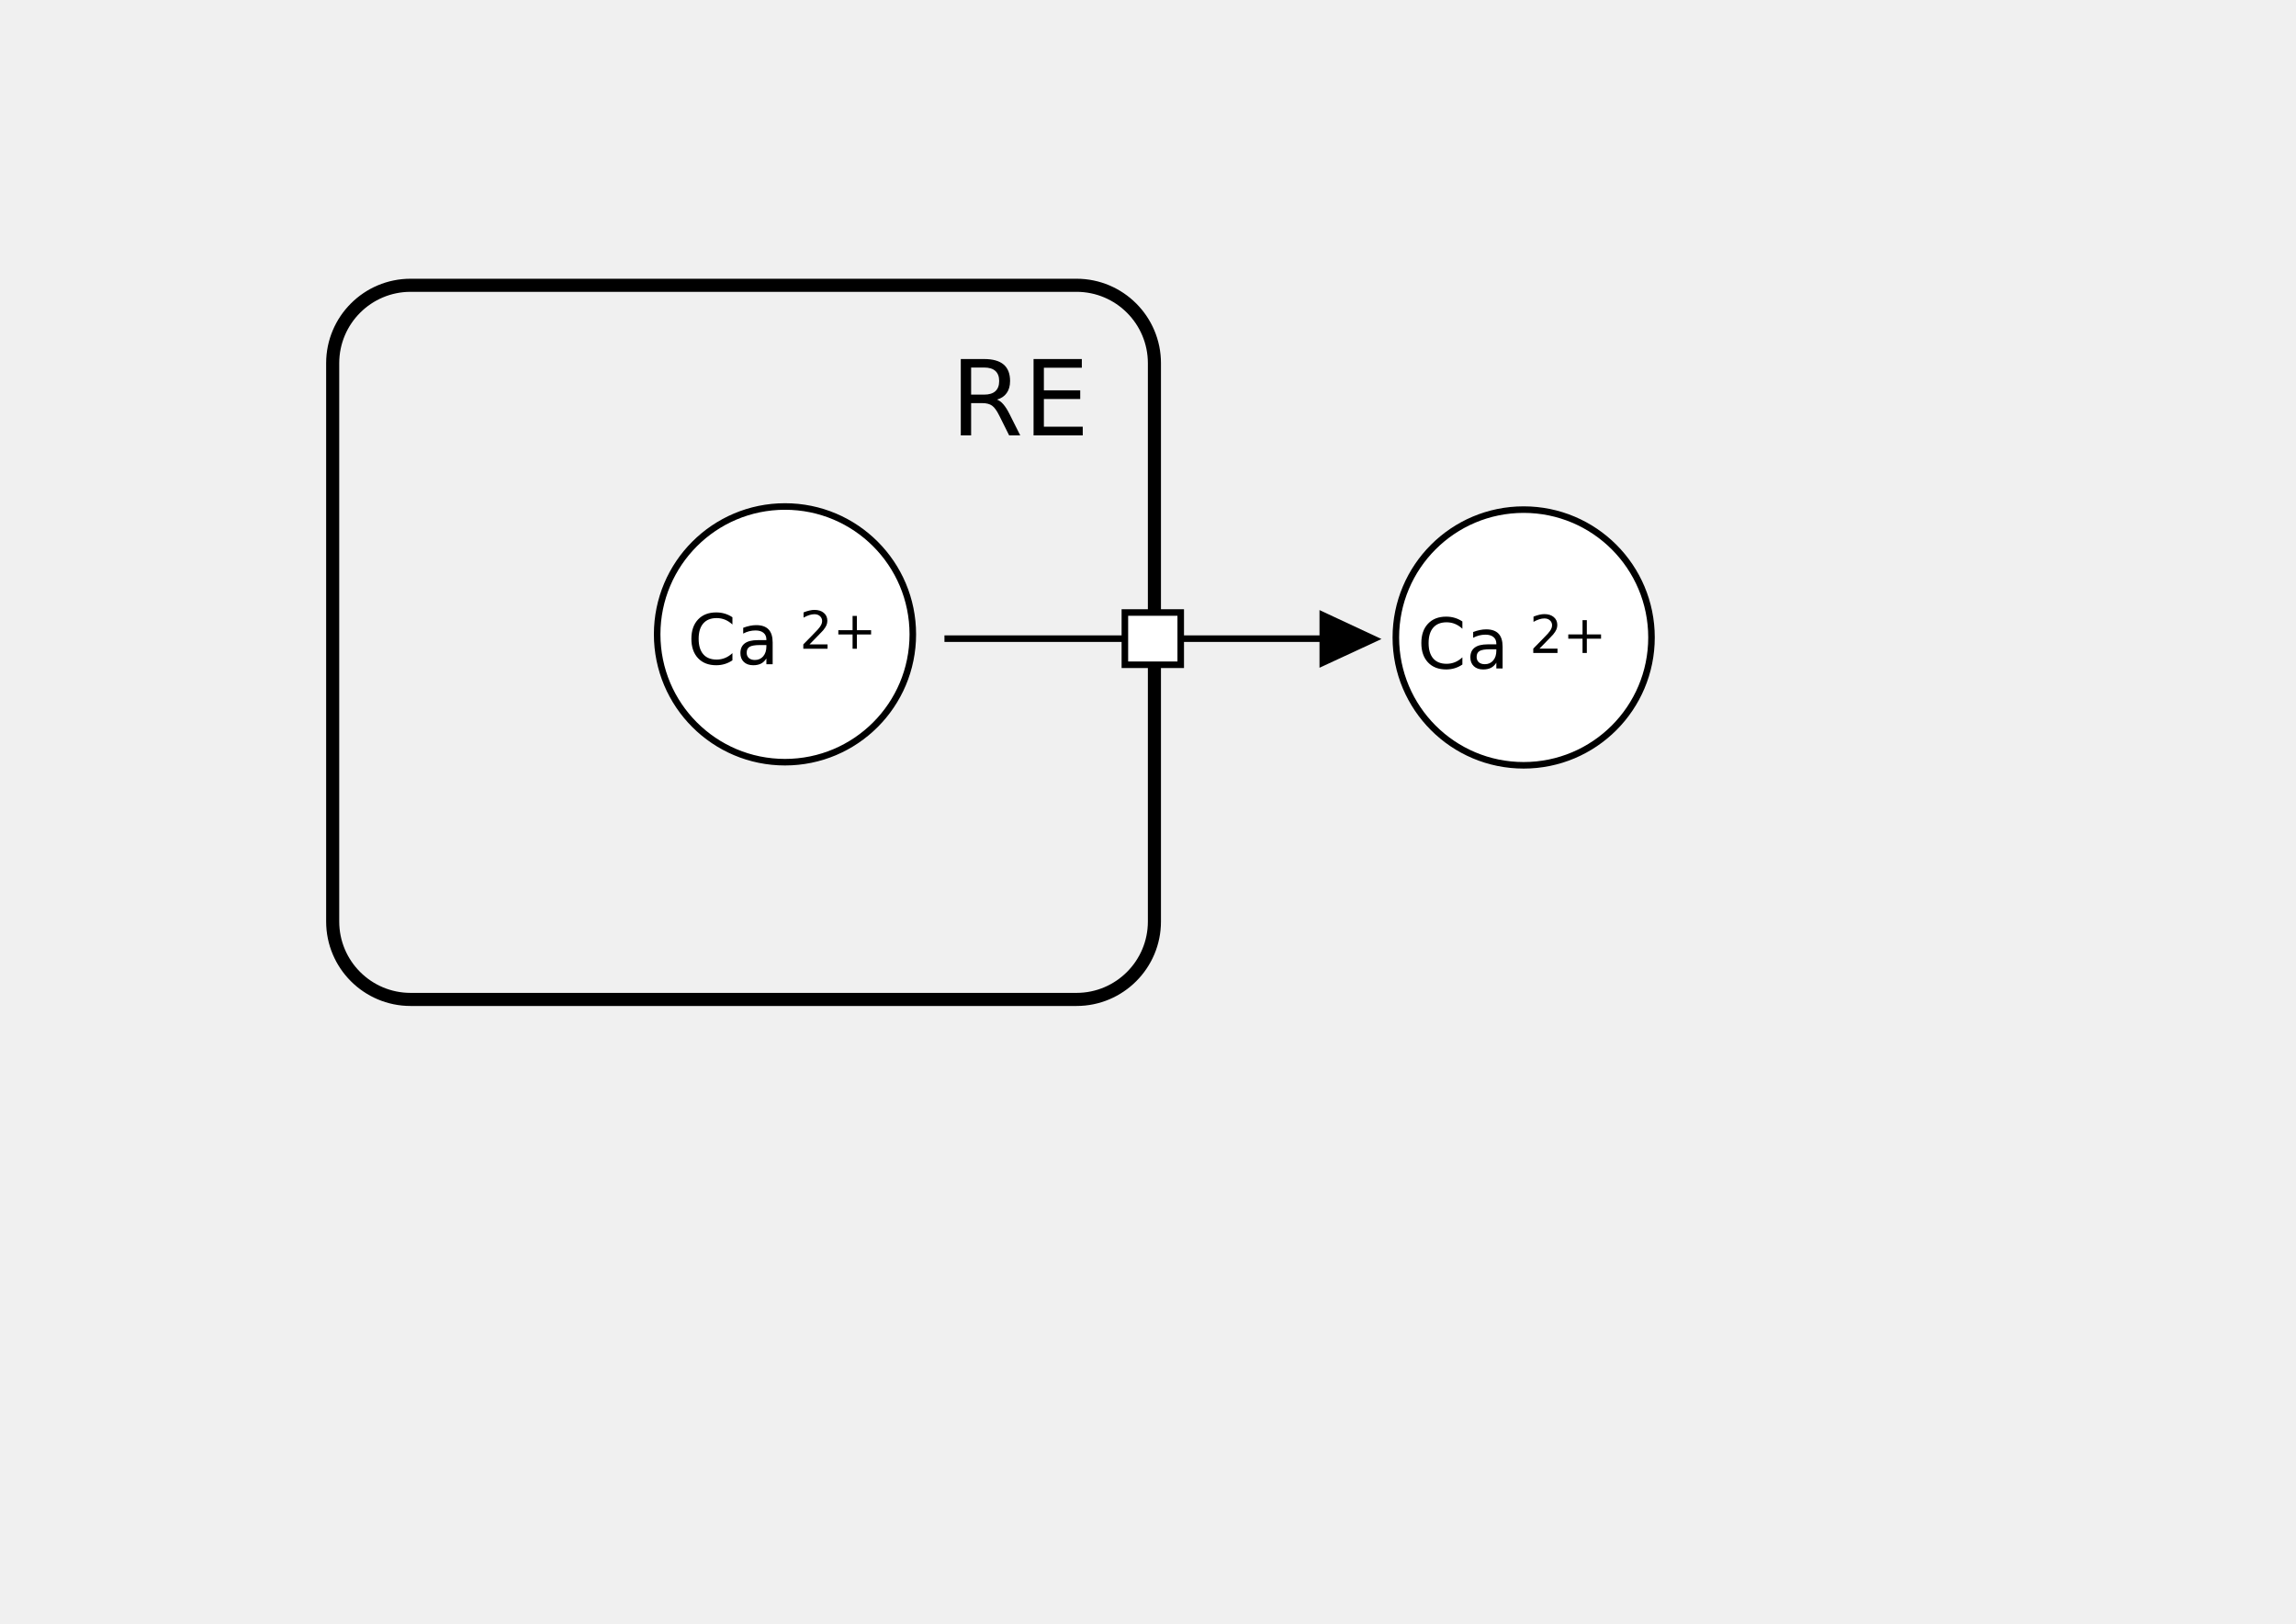
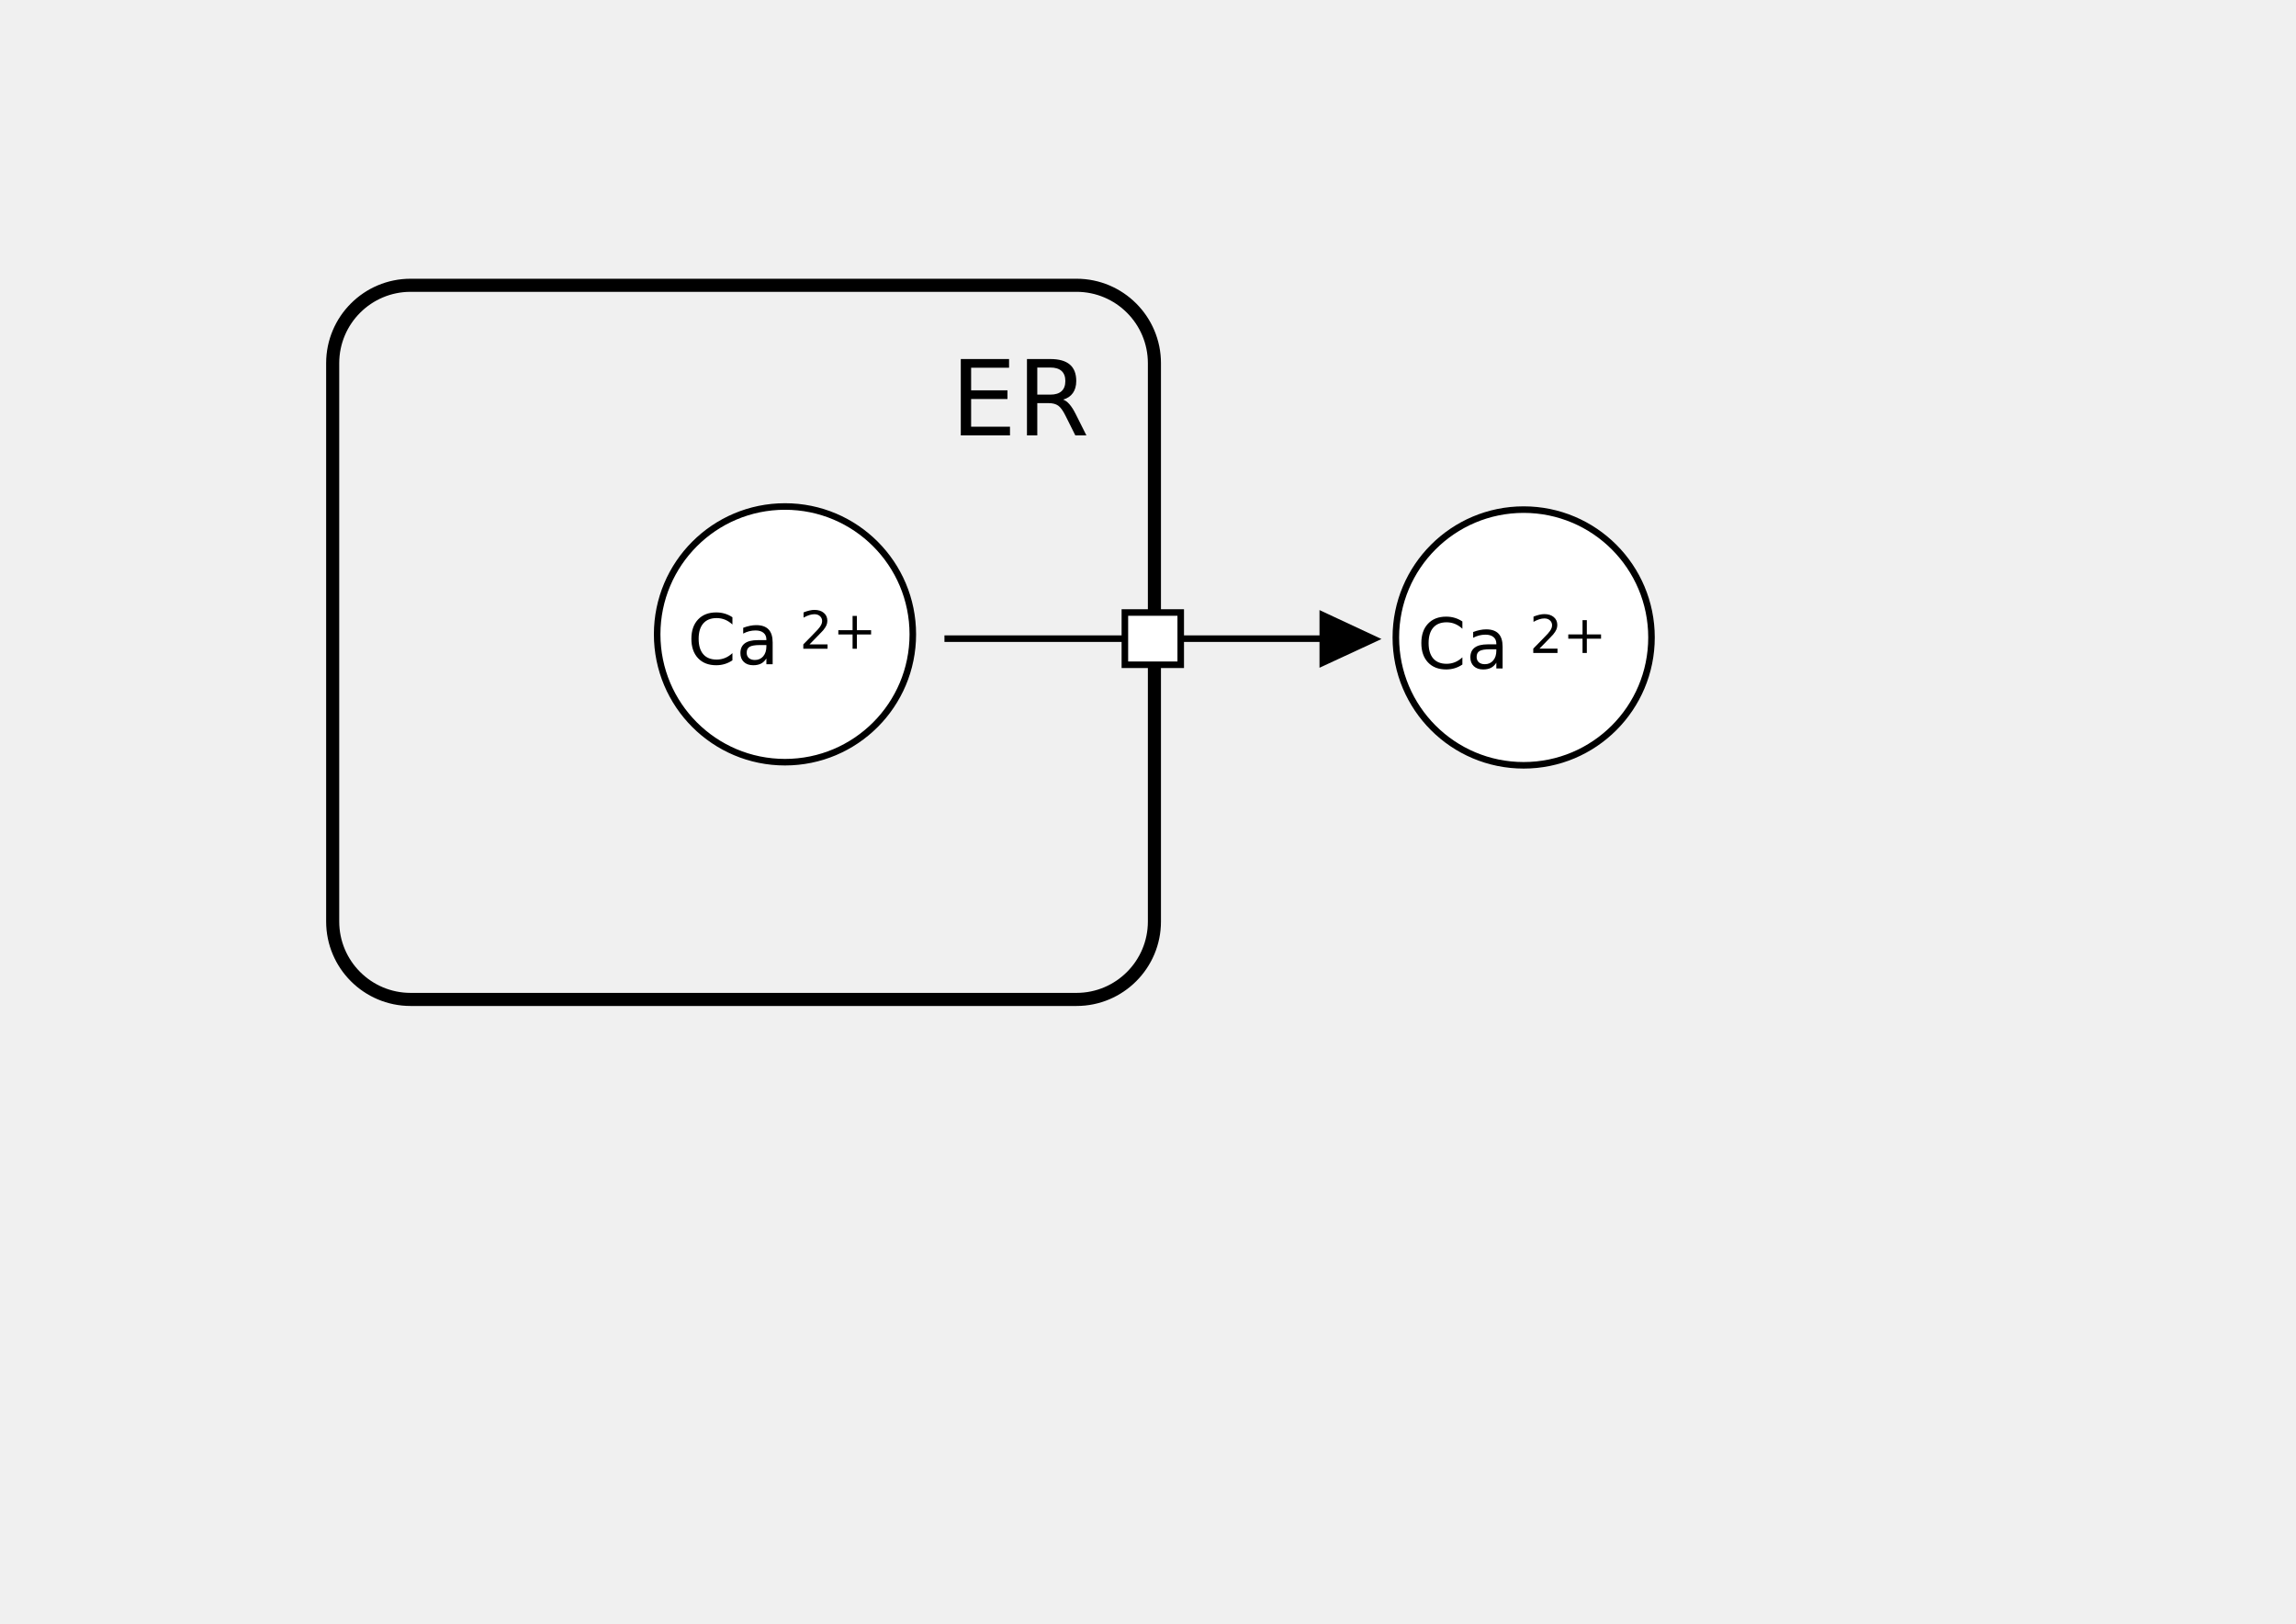
<svg xmlns="http://www.w3.org/2000/svg" width="1052.362" height="744.094" id="svg2" version="1.0">
  <defs id="defs4">
    <marker orient="auto" refY="0.0" refX="0.0" id="Arrow1Mend" style="overflow:visible;">
      <path id="path2972" d="M 0.0,0.0 L 5.0,-5.0 L -12.5,0.0 L 5.0,5.0 L 0.0,0.0 z " style="fill-rule:evenodd;stroke:#000000;stroke-width:1.0pt;marker-start:none;" transform="scale(0.4) rotate(180) translate(10,0)" />
    </marker>
    <marker orient="auto" refY="0.0" refX="0.0" id="Arrow1Lend" style="overflow:visible;">
      <path id="path2978" d="M 0.0,0.0 L 5.0,-5.0 L -12.5,0.0 L 5.0,5.0 L 0.0,0.0 z " style="fill-rule:evenodd;stroke:#000000;stroke-width:1.0pt;marker-start:none;" transform="scale(0.8) rotate(180) translate(12.5,0)" />
    </marker>
  </defs>
  <g id="layer2" style="opacity:1">
    <rect rx="35.714" ry="35.714" y="130.737" x="152.486" height="327.27" width="376.636" id="rect1875" style="opacity:1;fill:none;fill-opacity:1;fill-rule:nonzero;stroke:black;stroke-width:6;stroke-miterlimit:4;stroke-dasharray:none;stroke-opacity:1" />
-     <text xml:space="preserve" style="font-size:12px;font-style:normal;font-weight:normal;fill:black;fill-opacity:1;stroke:none;stroke-width:1px;stroke-linecap:butt;stroke-linejoin:miter;stroke-opacity:1;font-family:Bitstream Vera Sans" x="435.658" y="199.536" id="text2890">
-       <tspan id="tspan2892" x="435.658" y="199.536" style="font-size:48px">RE</tspan>
+     <text xml:space="preserve" style="font-style:normal;font-weight:normal;font-size:12px;font-family:'Bitstream Vera Sans';fill:#000000;fill-opacity:1;stroke:none;stroke-width:1px;stroke-linecap:butt;stroke-linejoin:miter;stroke-opacity:1" x="435.658" y="199.536" id="text2890">
+       <tspan id="tspan2892" x="435.658" y="199.536" style="font-size:48px">ER</tspan>
    </text>
    <path transform="matrix(-1,0,0,1,664.8622,23.39817)" d="M 363.655 267.302 A 58.589 58.589 0 1 1  246.477,267.302 A 58.589 58.589 0 1 1  363.655 267.302 z" id="path8057" style="opacity:1;fill:white;fill-opacity:1;fill-rule:nonzero;stroke:black;stroke-width:3;stroke-linecap:round;stroke-miterlimit:4;stroke-dasharray:none;stroke-dashoffset:0;stroke-opacity:1" />
    <path style="opacity:1;fill:white;fill-opacity:1;fill-rule:nonzero;stroke:black;stroke-width:3;stroke-linecap:round;stroke-miterlimit:4;stroke-dasharray:none;stroke-dashoffset:0;stroke-opacity:1" id="path10673" d="M 363.655 267.302 A 58.589 58.589 0 1 1  246.477,267.302 A 58.589 58.589 0 1 1  363.655 267.302 z" transform="matrix(-1,0,0,1,1003.434,24.82674)" />
    <text xml:space="preserve" style="font-size:12px;font-style:normal;font-weight:normal;opacity:1;fill:black;fill-opacity:1;stroke:none;stroke-width:1px;stroke-linecap:butt;stroke-linejoin:miter;stroke-opacity:1;font-family:Bitstream Vera Sans" x="680.181" y="306.337" id="text10675">
      <tspan x="680.181" y="306.337" style="font-size:32px;font-weight:normal;text-align:center;text-anchor:middle" id="tspan10677">Ca</tspan>
    </text>
    <text id="text10679" y="299.237" x="701" style="font-size:12px;font-style:normal;font-weight:normal;fill:black;fill-opacity:1;stroke:none;stroke-width:1px;stroke-linecap:butt;stroke-linejoin:miter;stroke-opacity:1;font-family:Bitstream Vera Sans" xml:space="preserve">
      <tspan style="font-size:24px" y="299.237" x="701" id="tspan10681">2+</tspan>
    </text>
    <path style="opacity:1;fill:none;fill-opacity:0.75;fill-rule:evenodd;stroke:black;stroke-width:3;stroke-linecap:butt;stroke-linejoin:miter;stroke-miterlimit:4;stroke-dasharray:none;stroke-dashoffset:0;stroke-opacity:1" d="M 432.886,292.677 L 606.373,292.677" id="path3769" />
    <path style="opacity:1;fill:black;fill-opacity:1;fill-rule:evenodd;stroke:black;stroke-width:2.492;stroke-linecap:butt;stroke-linejoin:miter;stroke-miterlimit:4;stroke-dasharray:none;stroke-opacity:1" d="M 630.243,292.843 L 606.034,304.058 L 606.034,281.54 L 630.243,292.843 z " id="path3336" />
    <rect y="280.693" x="515.583" height="23.947" width="25.598" id="rect3953" style="opacity:1;fill:#ffffff;fill-opacity:1;fill-rule:nonzero;stroke:#000000;stroke-width:3;stroke-miterlimit:4;stroke-dasharray:none;stroke-dashoffset:0;stroke-opacity:1" />
    <text id="text4047" y="304.403" x="345.61" style="font-size:12px;font-style:normal;font-weight:normal;opacity:1;fill:black;fill-opacity:1;stroke:none;stroke-width:1px;stroke-linecap:butt;stroke-linejoin:miter;stroke-opacity:1;font-family:Bitstream Vera Sans" xml:space="preserve">
      <tspan id="tspan4049" style="font-size:32px;font-weight:normal;text-align:center;text-anchor:middle" y="304.403" x="345.61">Ca</tspan>
    </text>
    <text xml:space="preserve" style="font-size:12px;font-style:normal;font-weight:normal;fill:black;fill-opacity:1;stroke:none;stroke-width:1px;stroke-linecap:butt;stroke-linejoin:miter;stroke-opacity:1;font-family:Bitstream Vera Sans" x="366.428" y="297.304" id="text4051">
      <tspan id="tspan4053" x="366.428" y="297.304" style="font-size:24px">2+</tspan>
    </text>
  </g>
</svg>
